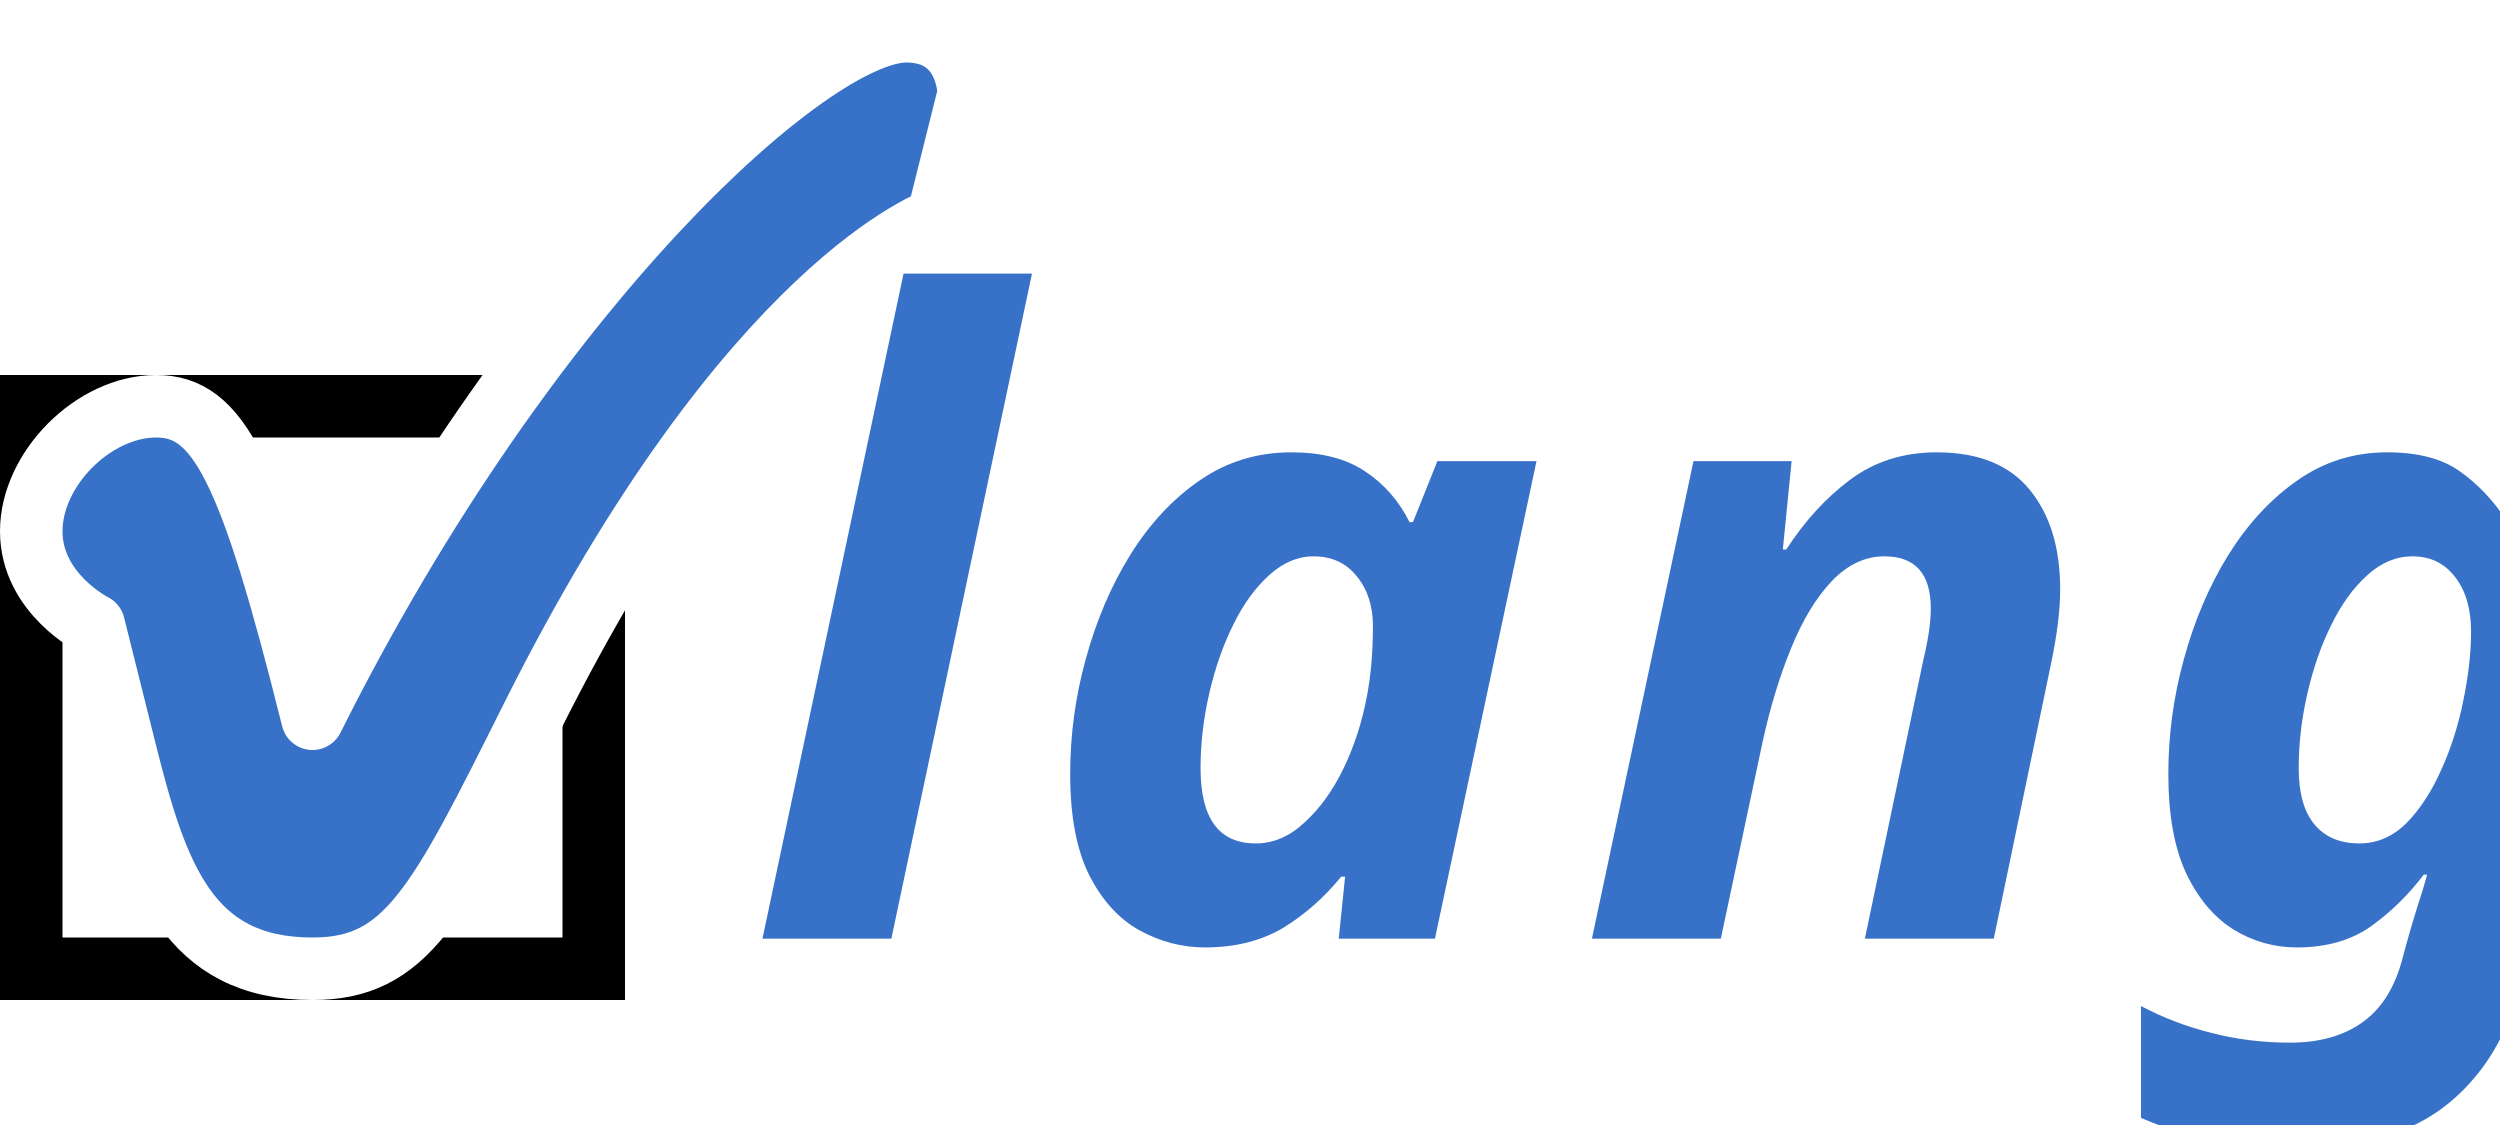
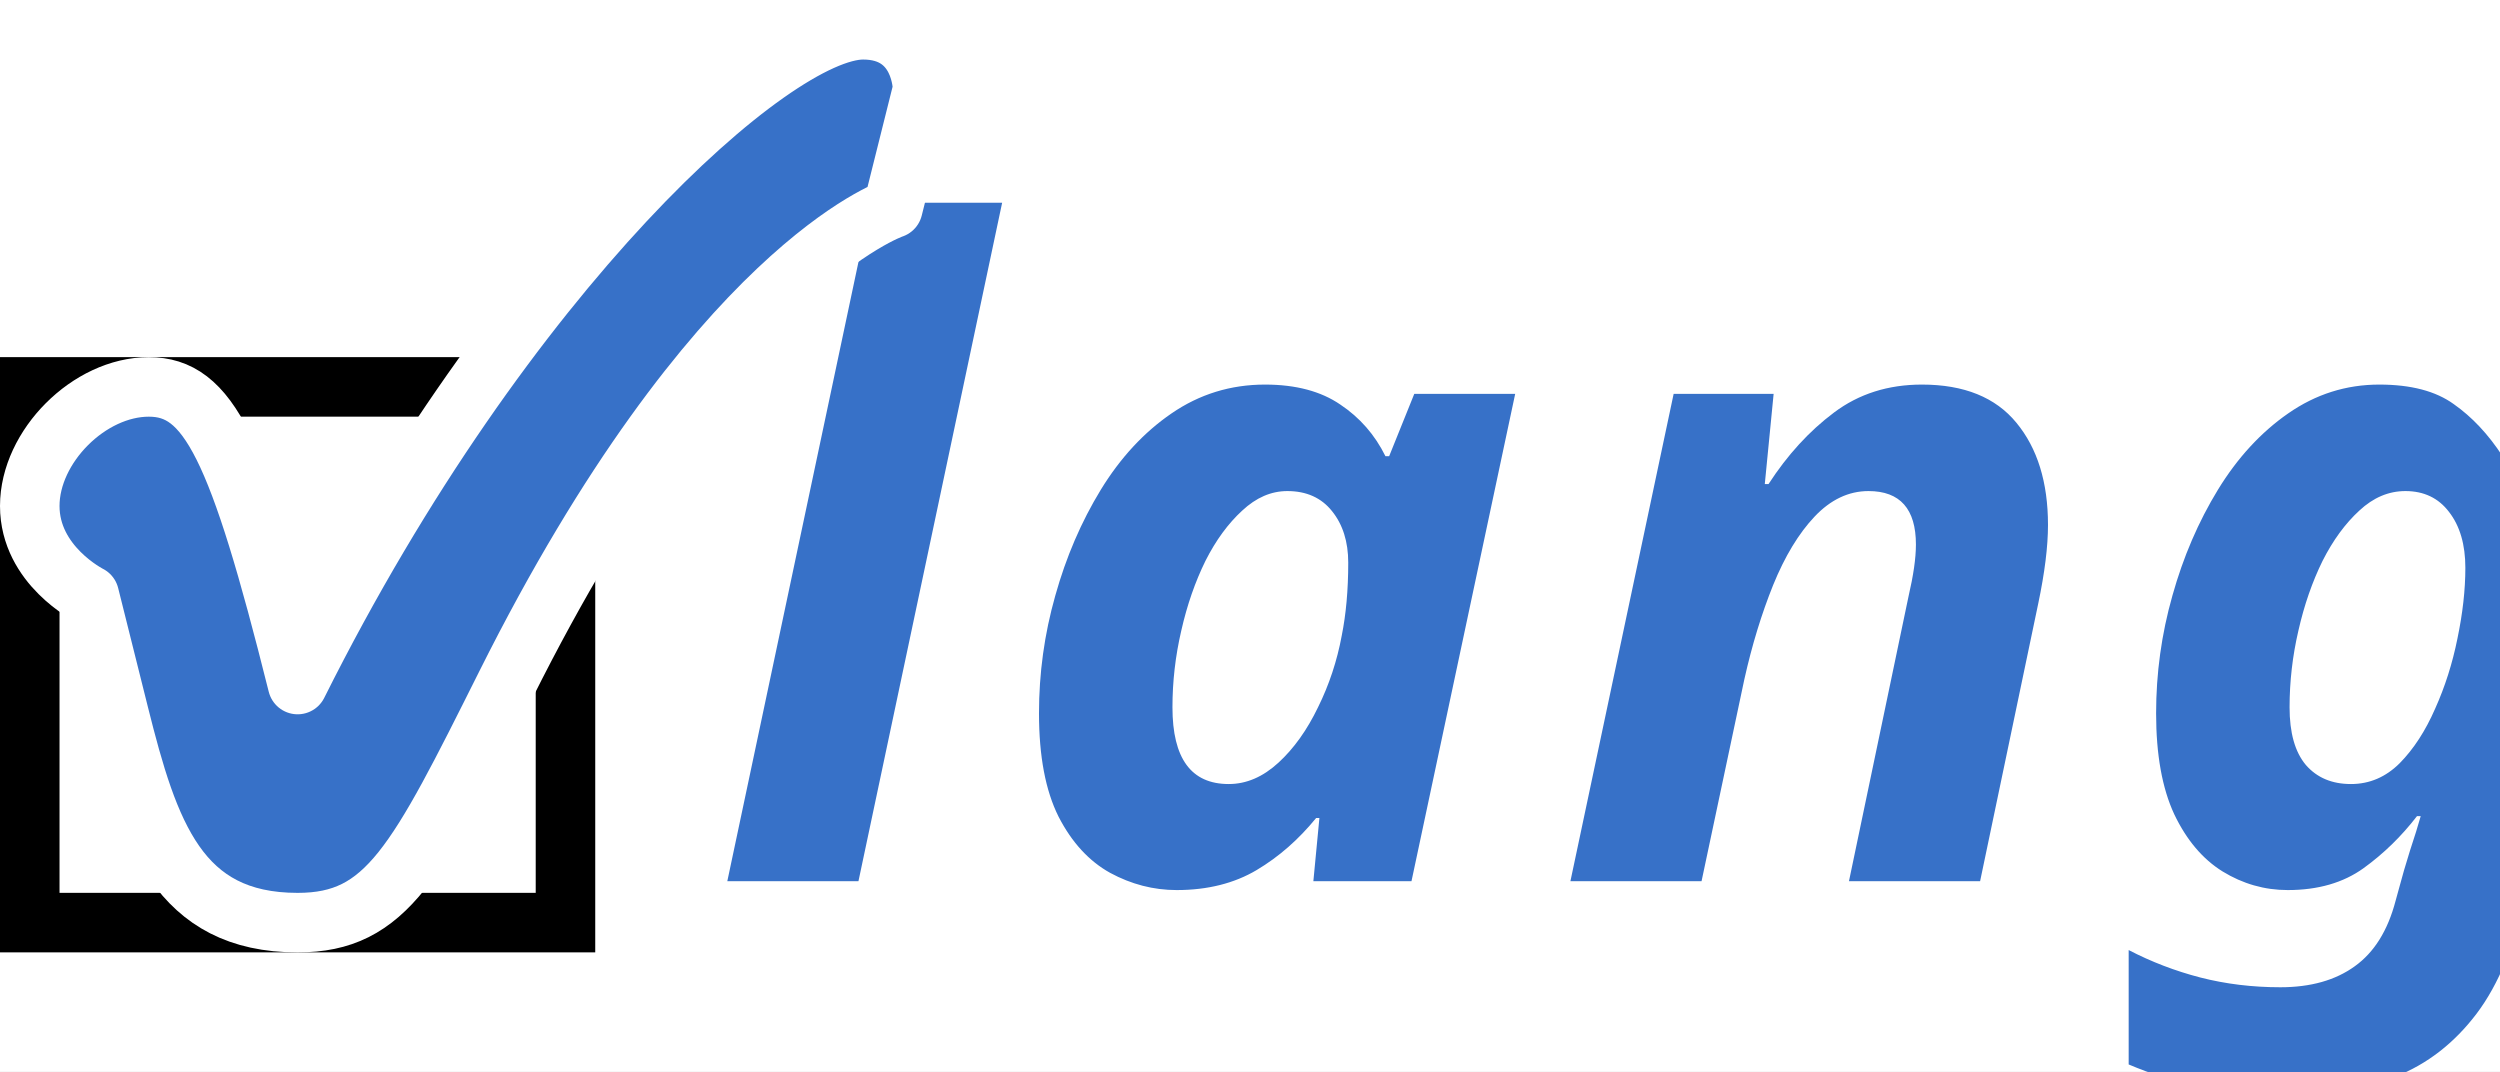
- <svg xmlns="http://www.w3.org/2000/svg" width="80" height="36" id="svg4596" version="1.1">
+ <svg xmlns="http://www.w3.org/2000/svg" width="84" height="36" id="svg4596" version="1.1">
  <defs id="defs4598" />
-   <g id="layer1" transform="translate(22,-3.806869)">
+   <g id="layer1" transform="translate(22.125,-3.9375)">
    <text xml:space="preserve" style="font-size:10px;font-style:normal;font-variant:normal;font-weight:normal;font-stretch:normal;line-height:125%;letter-spacing:0px;word-spacing:0px;fill:#000000;fill-opacity:1;stroke:none;font-family:Source Sans Pro;-inkscape-font-specification:Source Sans Pro" x="-21.875" y="41.75" id="text4312" transform="translate(-24,-0.8571209)">
      <tspan id="tspan4314" x="-21.875" y="41.75" />
-     </text>
-     <rect style="fill:#ffffff;fill-opacity:1;stroke:#000000;stroke-width:0;stroke-linecap:square;stroke-linejoin:miter;stroke-miterlimit:4;stroke-opacity:1;stroke-dasharray:none;stroke-dashoffset:0" id="rect4521" width="80" height="36" x="-22" y="3.807" />
-     <rect style="fill:#ffffff;fill-opacity:1;stroke:#000000;stroke-width:0;stroke-linecap:square;stroke-linejoin:miter;stroke-miterlimit:4;stroke-opacity:1;stroke-dasharray:none;stroke-dashoffset:0" id="rect4508" width="80" height="36" x="-22" y="3.807" />
-     <rect style="fill:none;stroke:#000000;stroke-width:2;stroke-linecap:square;stroke-linejoin:miter;stroke-miterlimit:4;stroke-opacity:1;stroke-dasharray:none;stroke-dashoffset:0" id="rect3902-7" width="18" height="18" x="-21" y="16.807" />
-     <text xml:space="preserve" style="font-size:32px;font-style:italic;font-variant:normal;font-weight:bold;font-stretch:normal;line-height:125%;letter-spacing:0px;word-spacing:0px;fill:#2c5aa0;fill-opacity:1;stroke:none;font-family:Source Sans Pro;-inkscape-font-specification:Source Sans Pro Bold Italic" x="1.9" y="33.843" id="text3816-8">
-       <tspan id="tspan3818-4" x="1.9" y="33.843" style="font-size:28px;font-style:italic;font-variant:normal;font-weight:bold;font-stretch:normal;letter-spacing:0.798;fill:#3771c8;fill-opacity:1;font-family:Source Sans Pro;-inkscape-font-specification:Source Sans Pro Bold Italic">lang</tspan>
    </text>
    <text xml:space="preserve" style="font-size:10px;font-style:normal;font-variant:normal;font-weight:normal;font-stretch:normal;line-height:125%;letter-spacing:0px;word-spacing:0px;fill:#000000;fill-opacity:1;stroke:none;font-family:Source Sans Pro;-inkscape-font-specification:Source Sans Pro" x="-16.971" y="43.429" id="text4504" transform="translate(-22,4.15625)">
      <tspan id="tspan4506" x="-16.971" y="43.429" />
    </text>
-     <path style="fill:#3771c8;fill-opacity:1;stroke:#ffffff;stroke-width:2;stroke-linejoin:round;stroke-miterlimit:4;stroke-opacity:1;stroke-dasharray:none" id="path3956-1-3-6-3" d="m -12,26.807 c 7,-14 16,-22 19,-22 2,-10e-8 2,2 2,2 C 8,10.807 8,10.807 8,10.807 c 0,0 -6,2 -13,16 -3,6 -4,8 -7,8 -4,0 -5,-3 -6,-7 -1,-4 -1,-4 -1,-4 0,0 -2,-1 -2,-3 0,-2 2,-4 4,-4 2,0 3,2 5,10 z" />
+     <g id="g3972">
+       <rect y="3.938" x="-22.125" height="36" width="84" id="rect4508" style="fill:#ffffff;fill-opacity:1;stroke:none" />
+       <text id="text3816-8" y="33.548" x="1.765" style="font-size:32px;font-style:italic;font-variant:normal;font-weight:bold;font-stretch:normal;line-height:125%;letter-spacing:0px;word-spacing:0px;fill:#2c5aa0;fill-opacity:1;stroke:none;font-family:Source Sans Pro;-inkscape-font-specification:Source Sans Pro Bold Italic" xml:space="preserve">
+         <tspan style="font-size:30px;font-style:italic;font-variant:normal;font-weight:bold;font-stretch:normal;letter-spacing:0.798;fill:#3771c8;fill-opacity:1;font-family:Source Sans Pro;-inkscape-font-specification:Source Sans Pro Bold Italic" y="33.548" x="1.765" id="tspan3818-4">lang</tspan>
+       </text>
+       <g id="g3968">
+         <rect style="fill:none;stroke:#000000;stroke-width:2;stroke-linecap:square;stroke-linejoin:miter;stroke-miterlimit:4;stroke-opacity:1;stroke-dasharray:none;stroke-dashoffset:0" id="rect3902-7" width="18" height="18" x="-21.125" y="16.937" />
+         <path style="fill:#3771c8;fill-opacity:1;stroke:#ffffff;stroke-width:2;stroke-linejoin:round;stroke-miterlimit:4;stroke-opacity:1;stroke-dasharray:none" id="path3956-1-3-6-3" d="m -12.125,26.938 c 7,-14 16,-22 19,-22 2,-1e-7 2,2 2,2 -1,4 -1,4 -1,4 0,0 -6,2 -13,16 -3,6 -4,8 -7,8 -4,0 -5,-3 -6,-7 -1,-4 -1,-4 -1,-4 0,0 -2,-1 -2,-3 0,-2 2,-4 4,-4 2,0 3,2 5,10 z" />
+       </g>
+     </g>
  </g>
</svg>
